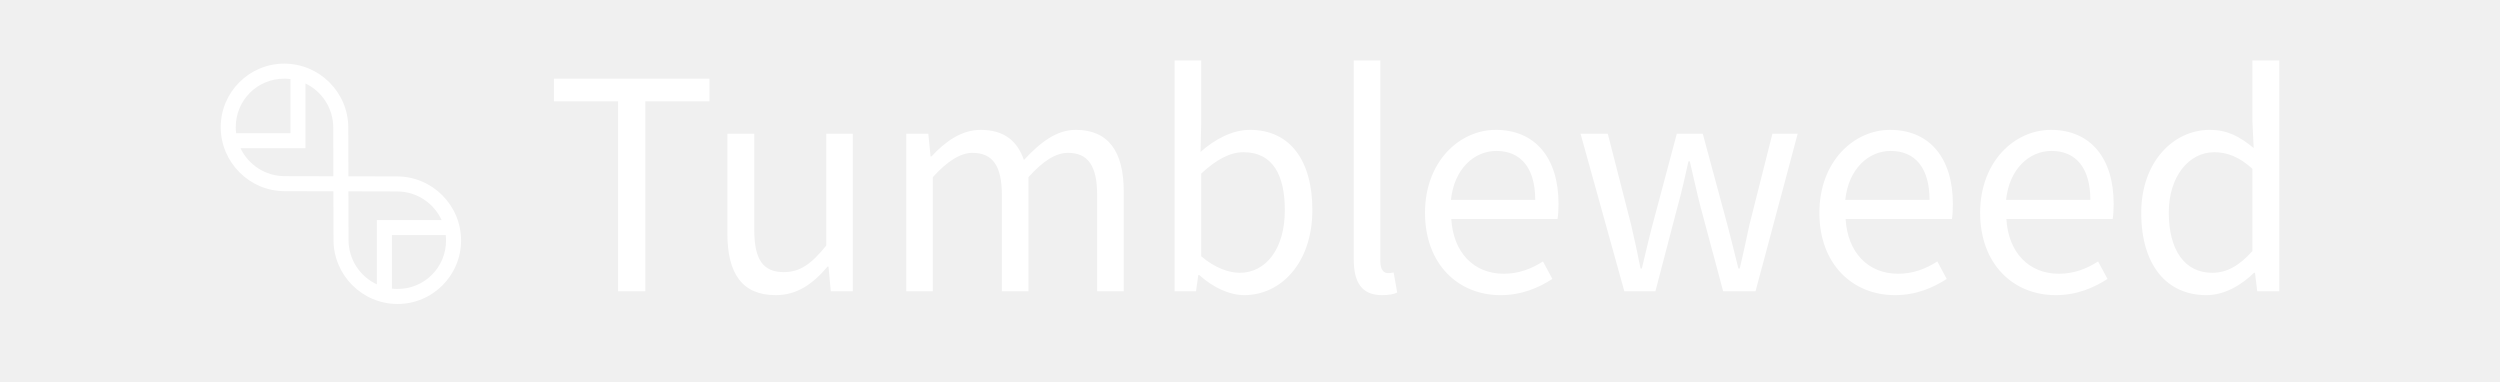
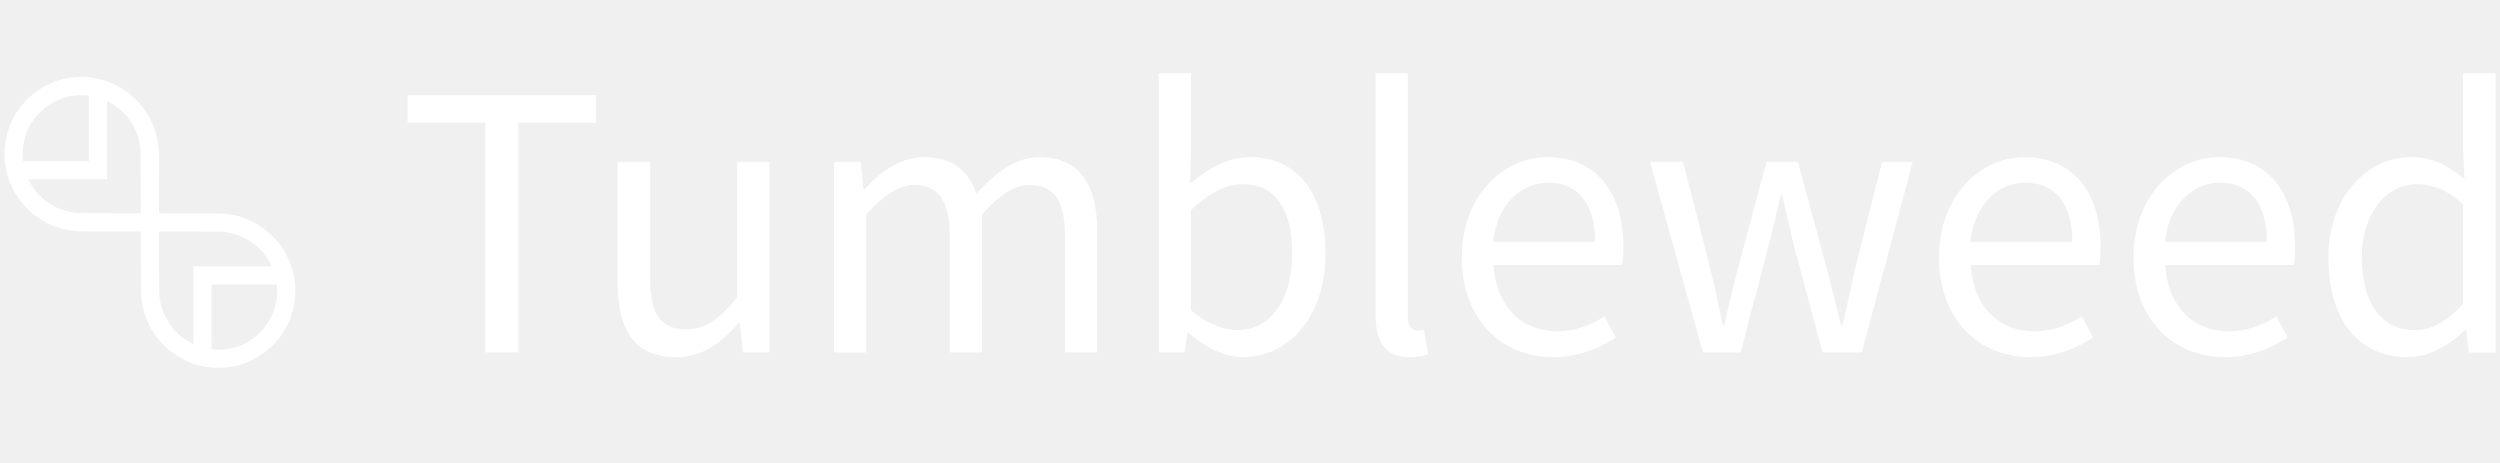
- <svg xmlns="http://www.w3.org/2000/svg" style="fill:#ffffff" width="288" height="44" preserveAspectRatio="xMidYMid" viewBox="0 0 288 44" version="1.1" id="svg2">
+ <svg xmlns="http://www.w3.org/2000/svg" style="fill:#ffffff" width="238" height="44" preserveAspectRatio="xMidYMid" viewBox="0 0 238 44" version="1.1" id="svg2">
  <defs id="defs2" />
-   <path d="m 135.316,6.968 v 26.583 h 2.465 l 0.262,-1.867 h 0.113 c 1.605,1.456 3.508,2.316 5.188,2.316 4.144,0 7.84,-3.623 7.84,-9.821 0,-5.6 -2.499,-9.219 -7.203,-9.219 -2.016,0 -4.033,1.083 -5.676,2.539 l 0.074,-3.285 V 6.968 Z m 20.637,0 v 22.926 c 0,2.651 0.935,4.106 3.25,4.106 0.821,0 1.343,-0.11 1.754,-0.297 l -0.41,-2.316 c -0.336,0.075 -0.485,0.074 -0.672,0.074 -0.448,0 -0.859,-0.373 -0.859,-1.344 V 6.968 Z m 103.522,0 v 6.985 l 0.148,3.098 c -1.605,-1.307 -2.984,-2.09 -5.074,-2.09 -4.144,0 -7.879,3.656 -7.879,9.555 0,6.048 2.949,9.485 7.504,9.485 2.128,0 4.07,-1.193 5.488,-2.574 h 0.113 l 0.258,2.125 h 2.539 V 6.968 Z M 63.811,9.062 v 2.613 h 7.391 v 21.876 h 3.137 V 11.675 h 7.395 V 9.062 Z m 49.138,5.899 c -2.165,0 -4.069,1.341 -5.637,3.059 h -0.109 l -0.262,-2.613 h -2.539 v 18.145 h 3.059 V 20.41 c 1.68,-1.867 3.211,-2.801 4.555,-2.801 2.315,0 3.399,1.458 3.399,4.856 v 11.086 h 3.063 V 20.41 c 1.68,-1.867 3.136,-2.801 4.555,-2.801 2.277,0 3.359,1.458 3.359,4.856 v 11.086 h 3.063 V 22.054 c 0,-4.629 -1.794,-7.094 -5.527,-7.094 -2.203,0 -4.069,1.419 -5.973,3.473 -0.747,-2.165 -2.241,-3.473 -5.004,-3.473 z m 59.353,0 c -4.144,0 -8.141,3.619 -8.141,9.555 0,5.936 3.846,9.485 8.699,9.485 2.464,0 4.405,-0.859 5.973,-1.867 L 177.751,30.117 c -1.344,0.859 -2.798,1.418 -4.516,1.418 -3.472,0 -5.823,-2.463 -6.047,-6.309 h 12.242 c 0.075,-0.448 0.113,-1.119 0.113,-1.754 0,-5.189 -2.613,-8.512 -7.242,-8.512 z m 45.427,0 c -4.144,0 -8.137,3.619 -8.137,9.555 0,5.936 3.846,9.485 8.699,9.485 2.464,0 4.405,-0.859 5.973,-1.867 l -1.082,-2.016 c -1.344,0.859 -2.802,1.418 -4.52,1.418 -3.472,0 -5.823,-2.463 -6.047,-6.309 h 12.246 c 0.075,-0.448 0.109,-1.119 0.109,-1.754 0,-5.189 -2.613,-8.512 -7.242,-8.512 z m 18.524,0 c -4.144,0 -8.141,3.619 -8.141,9.555 0,5.936 3.846,9.485 8.699,9.485 2.464,0 4.405,-0.859 5.973,-1.867 l -1.082,-2.016 c -1.344,0.859 -2.802,1.418 -4.52,1.418 -3.472,0 -5.823,-2.463 -6.047,-6.309 h 12.246 c 0.075,-0.448 0.113,-1.119 0.113,-1.754 0,-5.189 -2.613,-8.512 -7.242,-8.512 z M 83.795,15.406 v 11.5 c 0,4.629 1.717,7.094 5.563,7.094 2.501,0 4.293,-1.307 5.973,-3.285 h 0.113 l 0.262,2.836 h 2.539 V 15.406 h -3.063 v 12.883 c -1.717,2.128 -3.024,3.059 -4.891,3.059 -2.389,0 -3.399,-1.454 -3.399,-4.852 v -11.09 z m 98.284,0 5.043,18.145 h 3.582 l 2.539,-9.707 c 0.485,-1.717 0.859,-3.432 1.27,-5.262 h 0.148 c 0.448,1.829 0.786,3.509 1.234,5.227 l 2.613,9.742 h 3.731 l 4.856,-18.145 h -2.914 l -2.648,10.492 c -0.373,1.717 -0.71,3.359 -1.121,5.039 h -0.148 c -0.411,-1.68 -0.822,-3.322 -1.27,-5.039 l -2.836,-10.492 h -2.988 l -2.801,10.492 c -0.448,1.68 -0.82,3.359 -1.23,5.039 h -0.148 c -0.336,-1.68 -0.675,-3.322 -1.086,-5.039 l -2.688,-10.492 z m -9.703,1.981 c 2.837,0 4.481,1.978 4.481,5.637 h -9.707 c 0.373,-3.584 2.688,-5.637 5.227,-5.637 z m 45.427,0 c 2.837,0 4.481,1.978 4.481,5.637 h -9.707 c 0.373,-3.584 2.688,-5.637 5.227,-5.637 z m 18.524,0 c 2.837,0 4.481,1.978 4.481,5.637 h -9.707 c 0.373,-3.584 2.688,-5.637 5.227,-5.637 z m -93.092,0.148 c 3.435,0 4.777,2.689 4.777,6.684 0,4.48 -2.205,7.207 -5.192,7.207 -1.195,0 -2.836,-0.525 -4.442,-1.906 v -9.52 c 1.717,-1.605 3.325,-2.465 4.856,-2.465 z m 111.835,0 c 1.493,0 2.876,0.525 4.406,1.906 v 9.481 c -1.493,1.68 -2.949,2.504 -4.629,2.504 -3.173,0 -5.004,-2.615 -5.004,-6.945 0,-4.144 2.315,-6.945 5.227,-6.945 z" id="path2" />
-   <path id="path12" style="color:#000000;display:inline;fill:#ffffff;fill-rule:evenodd;stroke-width:0.875;stroke-linecap:square;-inkscape-stroke:none" d="m 32.761,7.33 c -4.048,-0.01 -7.344,3.287 -7.334,7.334 0.01,4.048 3.314,7.351 7.361,7.361 l 1.82,0.004 -0.004,-5.07e-4 c 0.001,4e-6 0.002,-5e-6 0.003,0 h 4.59e-4 c 1.654,0.004 3.097,0.007 3.8,0.009 0.002,0.965 0.009,4.067 0.013,5.62 0.01,4.048 3.313,7.352 7.361,7.361 4.048,0.01 7.344,-3.287 7.334,-7.334 -0.01,-4.048 -3.314,-7.351 -7.361,-7.361 -0.474,-0.001 -0.977,-0.002 -1.717,-0.004 -1.682,-0.004 -3.189,-0.007 -3.902,-0.009 -0.002,-0.965 -0.009,-4.067 -0.013,-5.62 -0.01,-4.048 -3.314,-7.351 -7.361,-7.361 z m -0.004,1.731 c 0.239,5.089e-4 0.473,0.018 0.704,0.047 V 15.343 h -6.258 c -0.027,-0.224 -0.043,-0.452 -0.044,-0.683 -0.007,-3.112 2.486,-5.606 5.598,-5.598 z m 2.435,0.556 c 1.89,0.909 3.194,2.838 3.199,5.078 0.004,1.55 0.01,4.64 0.013,5.611 -0.971,-0.002 -4.061,-0.009 -5.611,-0.013 -2.247,-0.005 -4.182,-1.319 -5.087,-3.22 h 7.487 z m 4.947,12.425 c 0.972,0.002 4.062,0.009 5.611,0.013 2.277,0.005 4.233,1.354 5.122,3.296 h -7.456 v 7.41 c -1.925,-0.896 -3.259,-2.843 -3.265,-5.108 -0.004,-1.55 -0.01,-4.64 -0.013,-5.611 z m 5.008,5.039 h 6.203 c 0.022,0.2 0.034,0.402 0.034,0.608 0.007,3.112 -2.486,5.606 -5.598,5.598 -0.216,-4.2e-4 -0.429,-0.015 -0.638,-0.039 z" />
+   <path d="m 110.316,6.968 v 26.583 h 2.465 l 0.262,-1.867 h 0.113 c 1.605,1.456 3.508,2.316 5.188,2.316 4.144,0 7.84,-3.623 7.84,-9.821 0,-5.6 -2.499,-9.219 -7.203,-9.219 -2.016,0 -4.033,1.083 -5.676,2.539 l 0.074,-3.285 V 6.968 Z m 20.637,0 v 22.926 c 0,2.651 0.935,4.106 3.25,4.106 0.821,0 1.343,-0.11 1.754,-0.297 l -0.41,-2.316 c -0.336,0.075 -0.485,0.074 -0.672,0.074 -0.448,0 -0.859,-0.373 -0.859,-1.344 V 6.968 Z m 103.522,0 v 6.985 l 0.148,3.098 c -1.605,-1.307 -2.984,-2.09 -5.074,-2.09 -4.144,0 -7.879,3.656 -7.879,9.555 0,6.048 2.949,9.485 7.504,9.485 2.128,0 4.07,-1.193 5.488,-2.574 h 0.113 l 0.258,2.125 h 2.539 V 6.968 Z M 38.811,9.062 v 2.613 h 7.391 v 21.876 h 3.137 V 11.675 h 7.395 V 9.062 Z m 49.138,5.899 c -2.165,0 -4.069,1.341 -5.637,3.059 H 82.202 l -0.262,-2.613 h -2.539 v 18.145 h 3.059 V 20.41 c 1.68,-1.867 3.211,-2.801 4.555,-2.801 2.315,0 3.399,1.458 3.399,4.856 v 11.086 h 3.063 V 20.41 c 1.68,-1.867 3.136,-2.801 4.555,-2.801 2.277,0 3.359,1.458 3.359,4.856 v 11.086 h 3.063 V 22.054 c 0,-4.629 -1.794,-7.094 -5.527,-7.094 -2.203,0 -4.069,1.419 -5.973,3.473 -0.747,-2.165 -2.241,-3.473 -5.004,-3.473 z m 59.353,0 c -4.144,0 -8.141,3.619 -8.141,9.555 0,5.936 3.846,9.485 8.699,9.485 2.464,0 4.405,-0.859 5.973,-1.867 L 152.751,30.117 c -1.344,0.859 -2.798,1.418 -4.516,1.418 -3.472,0 -5.823,-2.463 -6.047,-6.309 h 12.242 c 0.075,-0.448 0.113,-1.119 0.113,-1.754 0,-5.189 -2.613,-8.512 -7.242,-8.512 z m 45.427,0 c -4.144,0 -8.137,3.619 -8.137,9.555 0,5.936 3.846,9.485 8.699,9.485 2.464,0 4.405,-0.859 5.973,-1.867 l -1.082,-2.016 c -1.344,0.859 -2.802,1.418 -4.52,1.418 -3.472,0 -5.823,-2.463 -6.047,-6.309 h 12.246 c 0.075,-0.448 0.109,-1.119 0.109,-1.754 0,-5.189 -2.613,-8.512 -7.242,-8.512 z m 18.524,0 c -4.144,0 -8.141,3.619 -8.141,9.555 0,5.936 3.846,9.485 8.699,9.485 2.464,0 4.405,-0.859 5.973,-1.867 l -1.082,-2.016 c -1.344,0.859 -2.802,1.418 -4.52,1.418 -3.472,0 -5.823,-2.463 -6.047,-6.309 h 12.246 c 0.075,-0.448 0.113,-1.119 0.113,-1.754 0,-5.189 -2.613,-8.512 -7.242,-8.512 z M 58.795,15.406 v 11.5 c 0,4.629 1.717,7.094 5.563,7.094 2.501,0 4.293,-1.307 5.973,-3.285 h 0.113 l 0.262,2.836 h 2.539 V 15.406 h -3.063 v 12.883 c -1.717,2.128 -3.024,3.059 -4.891,3.059 -2.389,0 -3.399,-1.454 -3.399,-4.852 v -11.09 z m 98.284,0 5.043,18.145 h 3.582 l 2.539,-9.707 c 0.485,-1.717 0.859,-3.432 1.27,-5.262 h 0.148 c 0.448,1.829 0.786,3.509 1.234,5.227 l 2.613,9.742 h 3.731 l 4.856,-18.145 h -2.914 l -2.648,10.492 c -0.373,1.717 -0.71,3.359 -1.121,5.039 h -0.148 c -0.411,-1.68 -0.822,-3.322 -1.27,-5.039 l -2.836,-10.492 h -2.988 l -2.801,10.492 c -0.448,1.68 -0.82,3.359 -1.23,5.039 h -0.148 c -0.336,-1.68 -0.675,-3.322 -1.086,-5.039 l -2.688,-10.492 z m -9.703,1.981 c 2.837,0 4.481,1.978 4.481,5.637 h -9.707 c 0.373,-3.584 2.688,-5.637 5.227,-5.637 z m 45.427,0 c 2.837,0 4.481,1.978 4.481,5.637 h -9.707 c 0.373,-3.584 2.688,-5.637 5.227,-5.637 z m 18.524,0 c 2.837,0 4.481,1.978 4.481,5.637 h -9.707 c 0.373,-3.584 2.688,-5.637 5.227,-5.637 z m -93.092,0.148 c 3.435,0 4.777,2.689 4.777,6.684 0,4.48 -2.205,7.207 -5.192,7.207 -1.195,0 -2.836,-0.525 -4.442,-1.906 v -9.52 c 1.717,-1.605 3.325,-2.465 4.856,-2.465 z m 111.835,0 c 1.493,0 2.876,0.525 4.406,1.906 v 9.481 c -1.493,1.68 -2.949,2.504 -4.629,2.504 -3.173,0 -5.004,-2.615 -5.004,-6.945 0,-4.144 2.315,-6.945 5.227,-6.945 z" id="path2" />
+   <path id="path12" style="color:#000000;display:inline;fill:#ffffff;fill-rule:evenodd;stroke-width:0.875;stroke-linecap:square;-inkscape-stroke:none" d="m 7.761,7.33 c -4.048,-0.01 -7.344,3.287 -7.334,7.334 0.01,4.048 3.314,7.351 7.361,7.361 l 1.82,0.004 -0.004,-5.07e-4 c 0.001,4e-6 0.002,-5e-6 0.003,0 h 4.59e-4 c 1.654,0.004 3.097,0.007 3.8,0.009 0.002,0.965 0.009,4.067 0.013,5.62 0.01,4.048 3.313,7.352 7.361,7.361 4.048,0.01 7.344,-3.287 7.334,-7.334 -0.01,-4.048 -3.314,-7.351 -7.361,-7.361 -0.474,-0.001 -0.977,-0.002 -1.717,-0.004 -1.682,-0.004 -3.189,-0.007 -3.902,-0.009 -0.002,-0.965 -0.009,-4.067 -0.013,-5.62 -0.01,-4.048 -3.314,-7.351 -7.361,-7.361 z m -0.004,1.731 c 0.239,5.089e-4 0.473,0.018 0.704,0.047 V 15.343 H 2.202 C 2.175,15.119 2.159,14.892 2.158,14.66 2.151,11.548 4.644,9.054 7.756,9.062 Z m 2.435,0.556 c 1.89,0.909 3.194,2.838 3.199,5.078 0.004,1.55 0.01,4.64 0.013,5.611 -0.971,-0.002 -4.061,-0.009 -5.611,-0.013 C 5.545,20.289 3.61,18.976 2.705,17.075 h 7.487 z m 4.947,12.425 c 0.972,0.002 4.062,0.009 5.611,0.013 2.277,0.005 4.233,1.354 5.122,3.296 h -7.456 v 7.41 c -1.925,-0.896 -3.259,-2.843 -3.265,-5.108 -0.004,-1.55 -0.01,-4.64 -0.013,-5.611 z m 5.008,5.039 h 6.203 c 0.022,0.2 0.034,0.402 0.034,0.608 0.007,3.112 -2.486,5.606 -5.598,5.598 -0.216,-4.2e-4 -0.429,-0.015 -0.638,-0.039 z" />
</svg>
